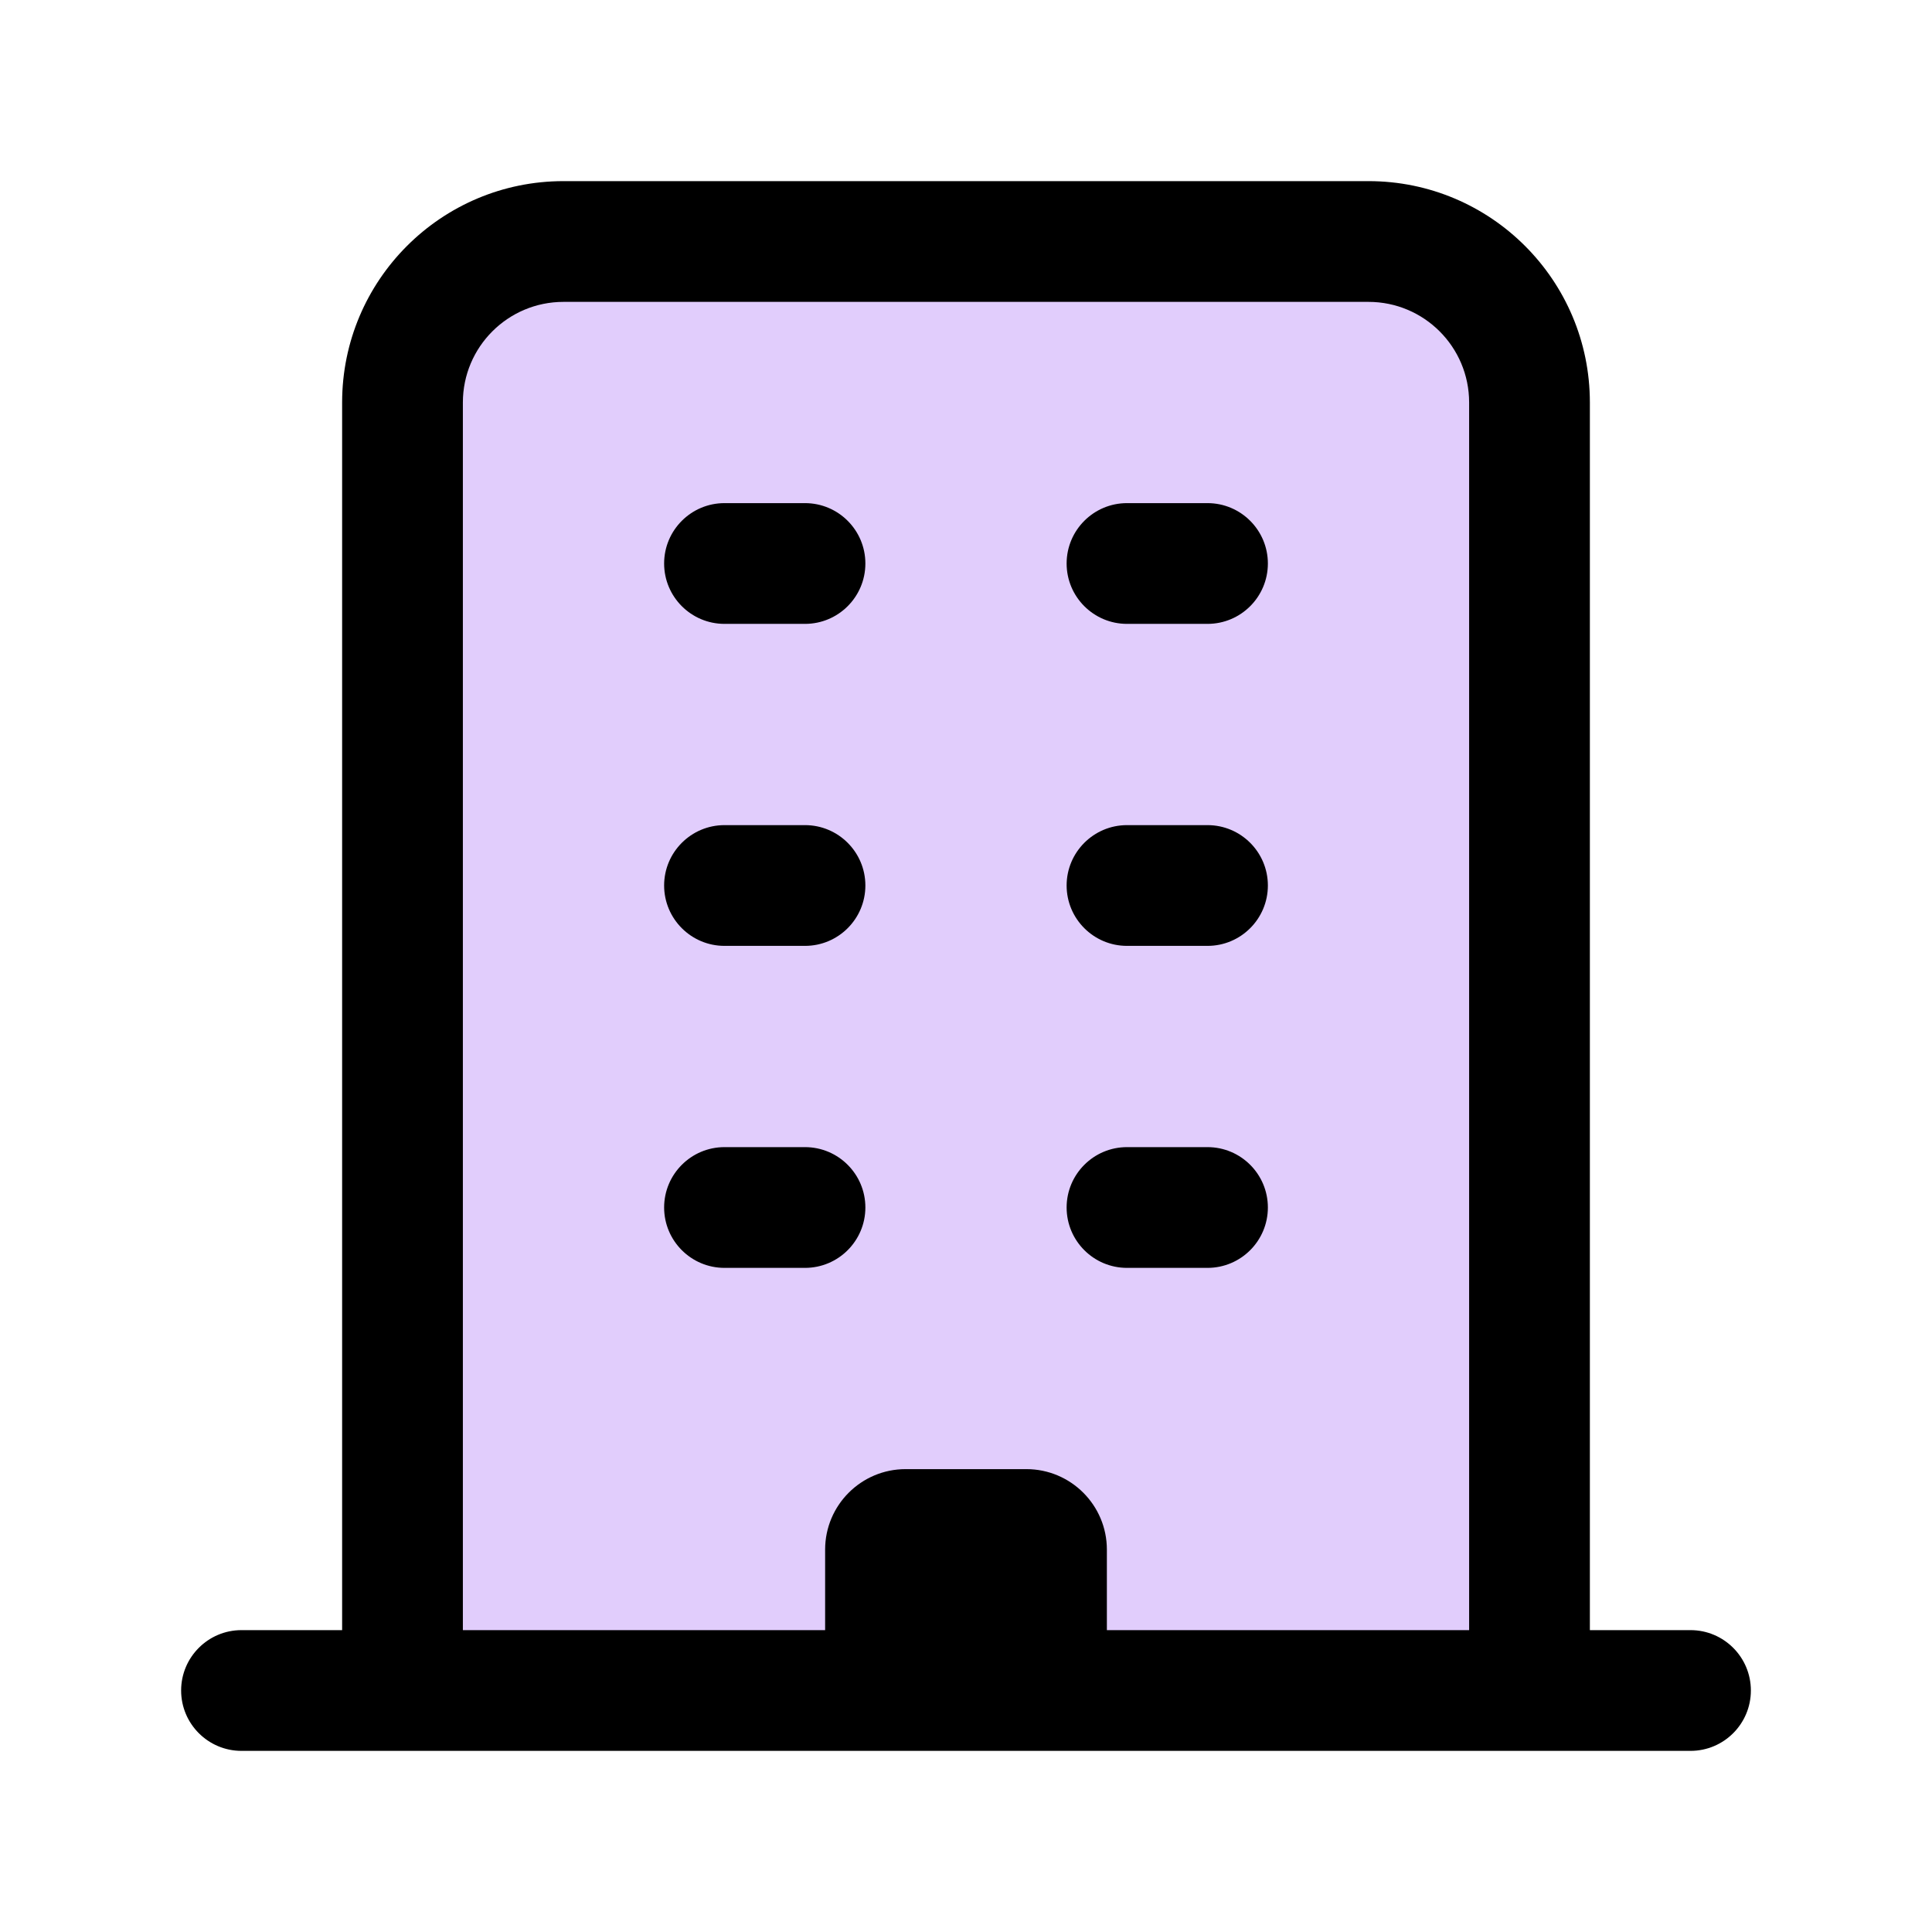
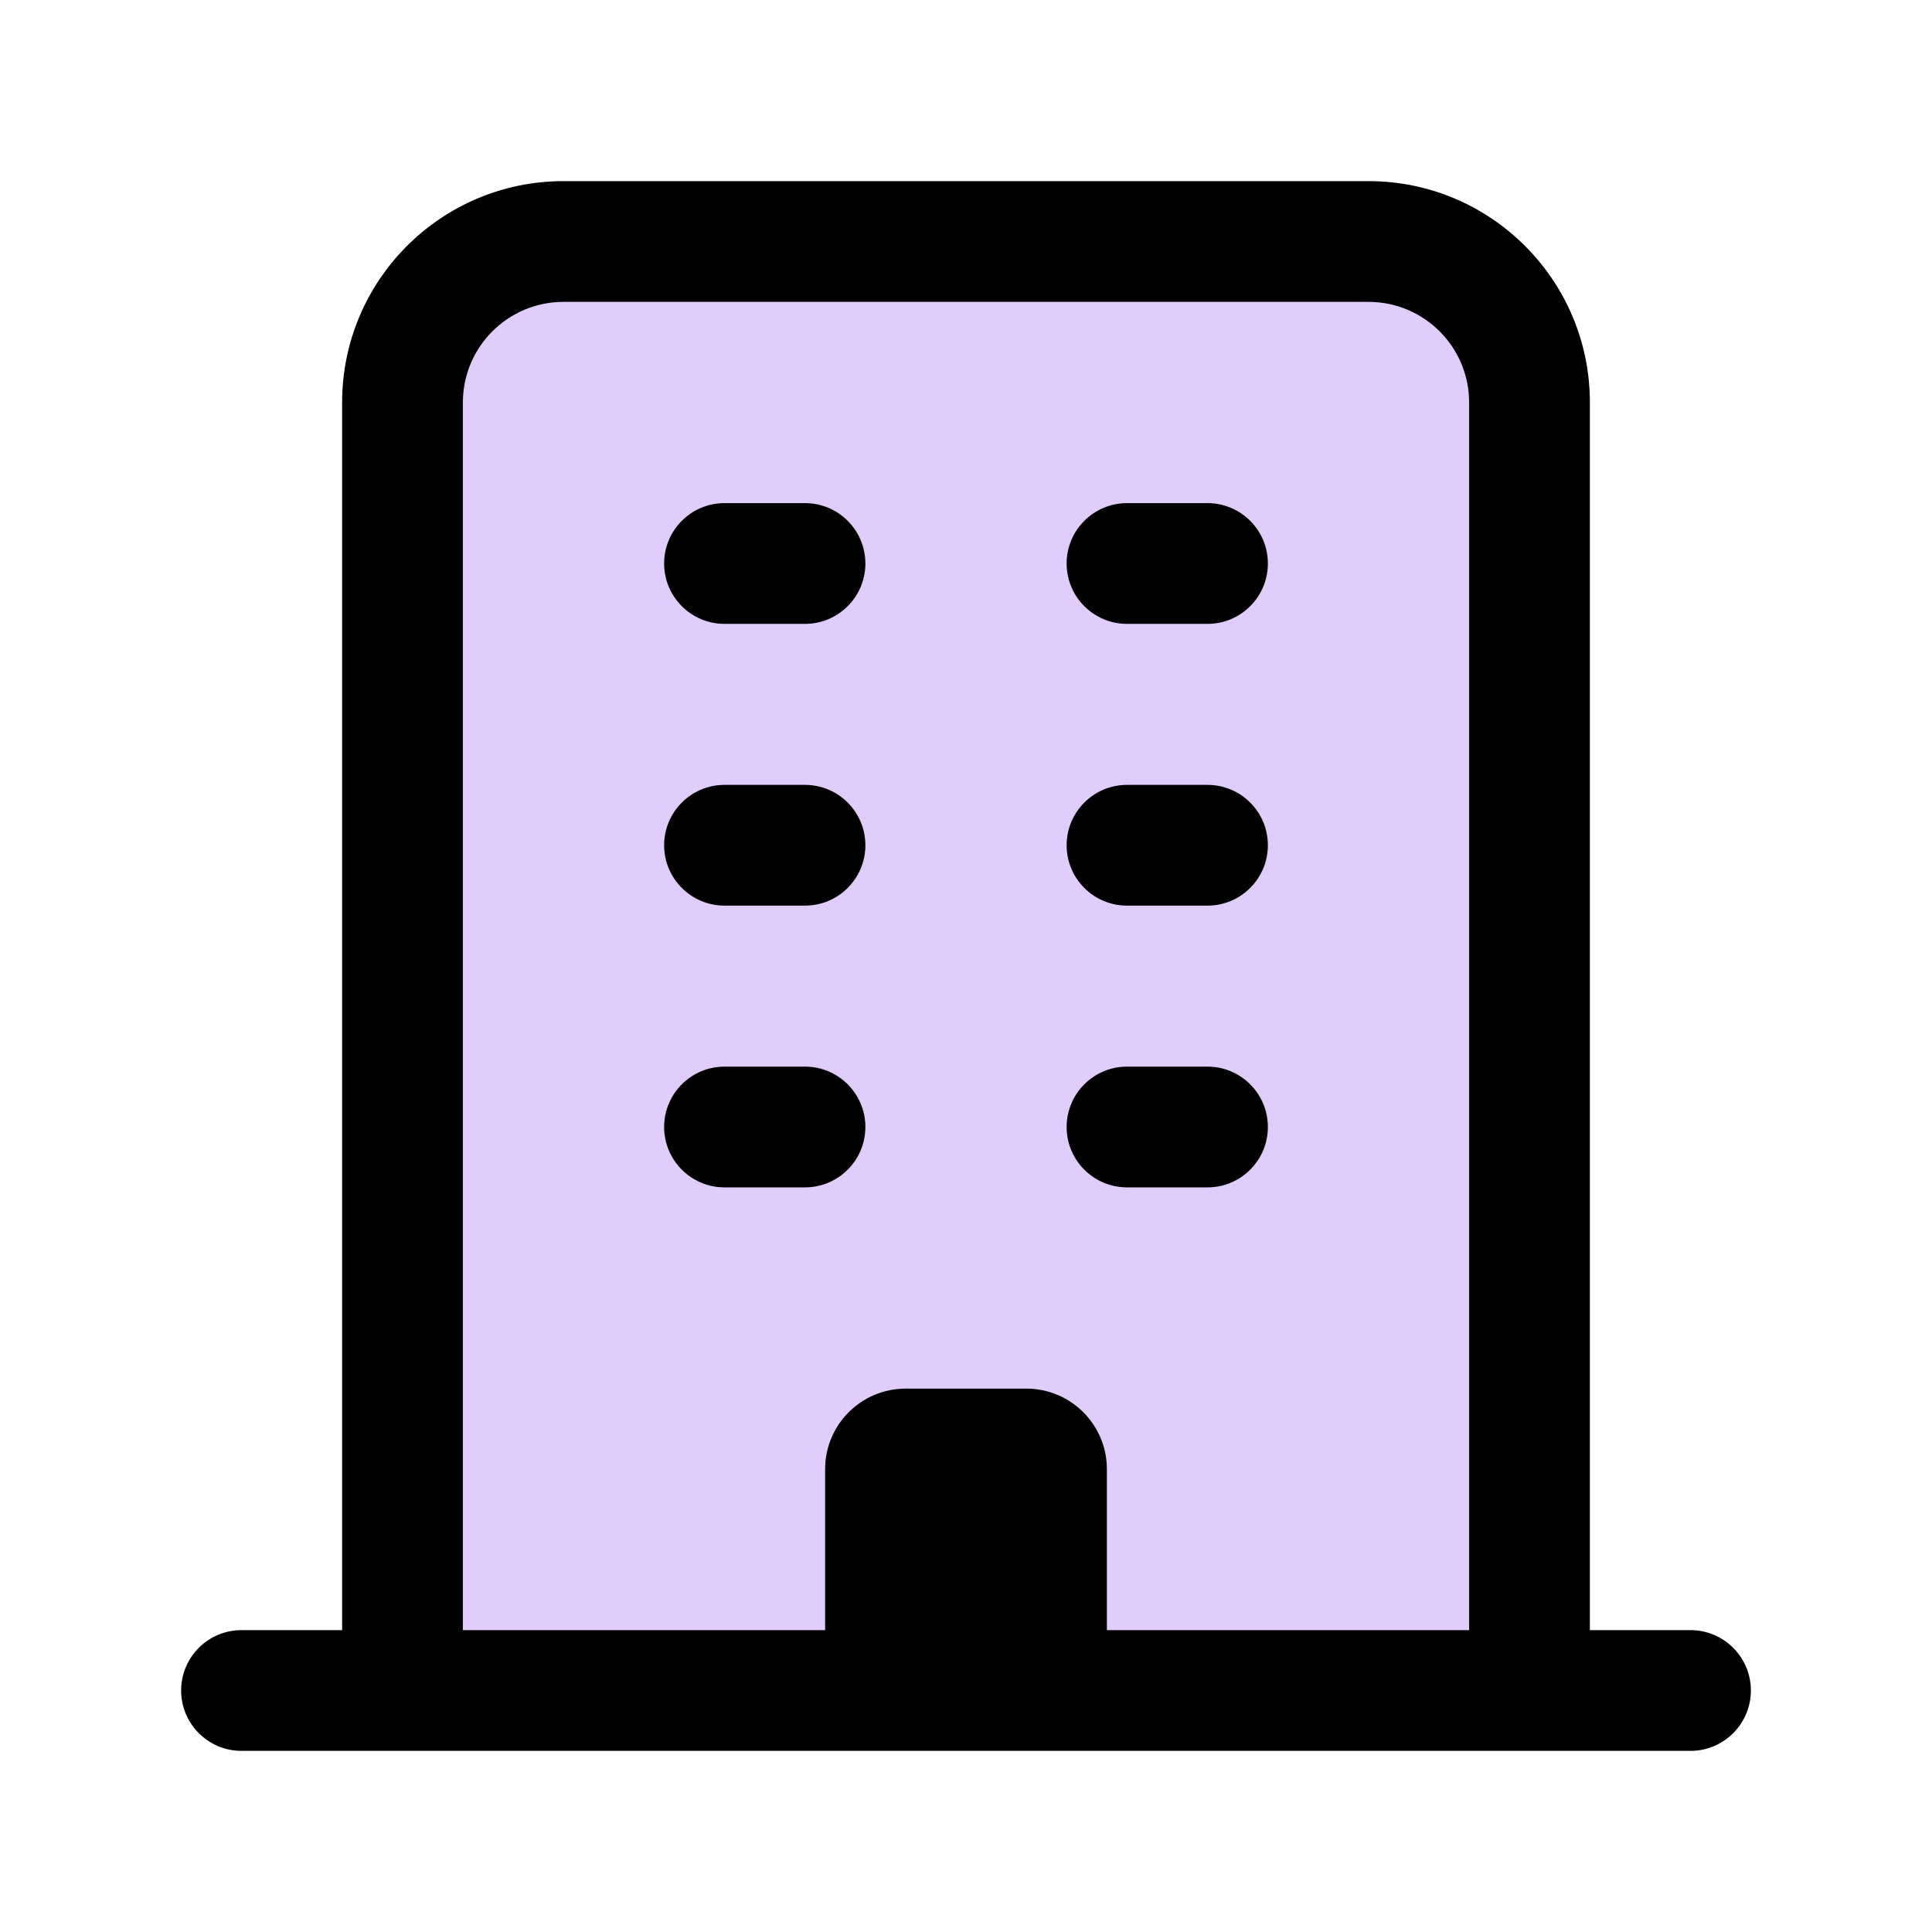
<svg xmlns="http://www.w3.org/2000/svg" width="24" height="24" viewBox="0 0 24 24" fill="none">
  <path d="M5 5C5 3.895 5.895 3 7 3H17C18.105 3 19 3.895 19 5V21H5V5Z" fill="#8A38F5" fill-opacity="0.25" />
-   <path d="M10 14.25C10.414 14.25 10.75 14.586 10.75 15C10.75 15.414 10.414 15.75 10 15.75H9C8.586 15.75 8.25 15.414 8.25 15C8.25 14.586 8.586 14.25 9 14.25H10Z" fill="black" />
-   <path d="M15 14.25C15.414 14.25 15.75 14.586 15.75 15C15.75 15.414 15.414 15.75 15 15.75H14C13.586 15.75 13.25 15.414 13.25 15C13.25 14.586 13.586 14.25 14 14.25H15Z" fill="black" />
-   <path d="M10 10.25C10.414 10.25 10.75 10.586 10.75 11C10.75 11.414 10.414 11.75 10 11.75H9C8.586 11.75 8.25 11.414 8.25 11C8.25 10.586 8.586 10.25 9 10.25H10Z" fill="black" />
-   <path d="M15 10.25C15.414 10.25 15.75 10.586 15.75 11C15.75 11.414 15.414 11.75 15 11.75H14C13.586 11.75 13.25 11.414 13.25 11C13.25 10.586 13.586 10.25 14 10.25H15Z" fill="black" />
+   <path d="M10 13.25C10.414 13.25 10.75 13.586 10.75 14C10.75 14.414 10.414 14.75 10 14.75H9C8.586 14.75 8.25 14.414 8.25 14C8.25 13.586 8.586 13.25 9 13.25H10Z" fill="black" />
+   <path d="M15 13.25C15.414 13.25 15.75 13.586 15.75 14C15.75 14.414 15.414 14.75 15 14.75H14C13.586 14.75 13.25 14.414 13.25 14C13.25 13.586 13.586 13.25 14 13.25H15Z" fill="black" />
+   <path d="M10 9.75C10.414 9.75 10.75 10.086 10.75 10.5C10.75 10.914 10.414 11.25 10 11.25H9C8.586 11.25 8.25 10.914 8.25 10.5C8.25 10.086 8.586 9.75 9 9.75H10Z" fill="black" />
+   <path d="M15 9.75C15.414 9.75 15.75 10.086 15.75 10.5C15.75 10.914 15.414 11.25 15 11.25H14C13.586 11.25 13.25 10.914 13.25 10.5C13.25 10.086 13.586 9.75 14 9.75H15Z" fill="black" />
  <path d="M10 6.25C10.414 6.25 10.75 6.586 10.75 7C10.75 7.414 10.414 7.75 10 7.75H9C8.586 7.75 8.25 7.414 8.25 7C8.25 6.586 8.586 6.25 9 6.25H10Z" fill="black" />
  <path d="M15 6.25C15.414 6.25 15.75 6.586 15.75 7C15.75 7.414 15.414 7.75 15 7.75H14C13.586 7.75 13.25 7.414 13.25 7C13.25 6.586 13.586 6.25 14 6.25H15Z" fill="black" />
-   <path fill-rule="evenodd" clip-rule="evenodd" d="M17 2.25C18.519 2.25 19.75 3.481 19.75 5V20.25H21C21.414 20.25 21.75 20.586 21.75 21C21.75 21.414 21.414 21.75 21 21.75H3C2.586 21.75 2.25 21.414 2.25 21C2.25 20.586 2.586 20.25 3 20.25H4.25V5C4.25 3.481 5.481 2.25 7 2.25H17ZM7 3.75C6.31 3.75 5.75 4.31 5.75 5V20.25H10.25V19.25C10.25 18.698 10.698 18.25 11.25 18.25H12.75C13.302 18.25 13.75 18.698 13.75 19.25V20.25H18.25V5C18.25 4.31 17.69 3.75 17 3.75H7Z" fill="black" />
+   <path fill-rule="evenodd" clip-rule="evenodd" d="M17 2.25C18.519 2.25 19.75 3.481 19.75 5V20.25H21C21.414 20.25 21.75 20.586 21.75 21C21.75 21.414 21.414 21.75 21 21.75H3C2.586 21.75 2.25 21.414 2.25 21C2.25 20.586 2.586 20.25 3 20.25H4.25V5C4.25 3.481 5.481 2.25 7 2.25H17ZM7 3.75C6.31 3.75 5.75 4.31 5.75 5V20.25H10.25V18.25C10.25 17.698 10.698 17.25 11.25 17.25H12.75C13.302 17.25 13.75 17.698 13.75 18.25V20.25H18.25V5C18.25 4.31 17.69 3.75 17 3.75H7Z" fill="black" />
</svg>
